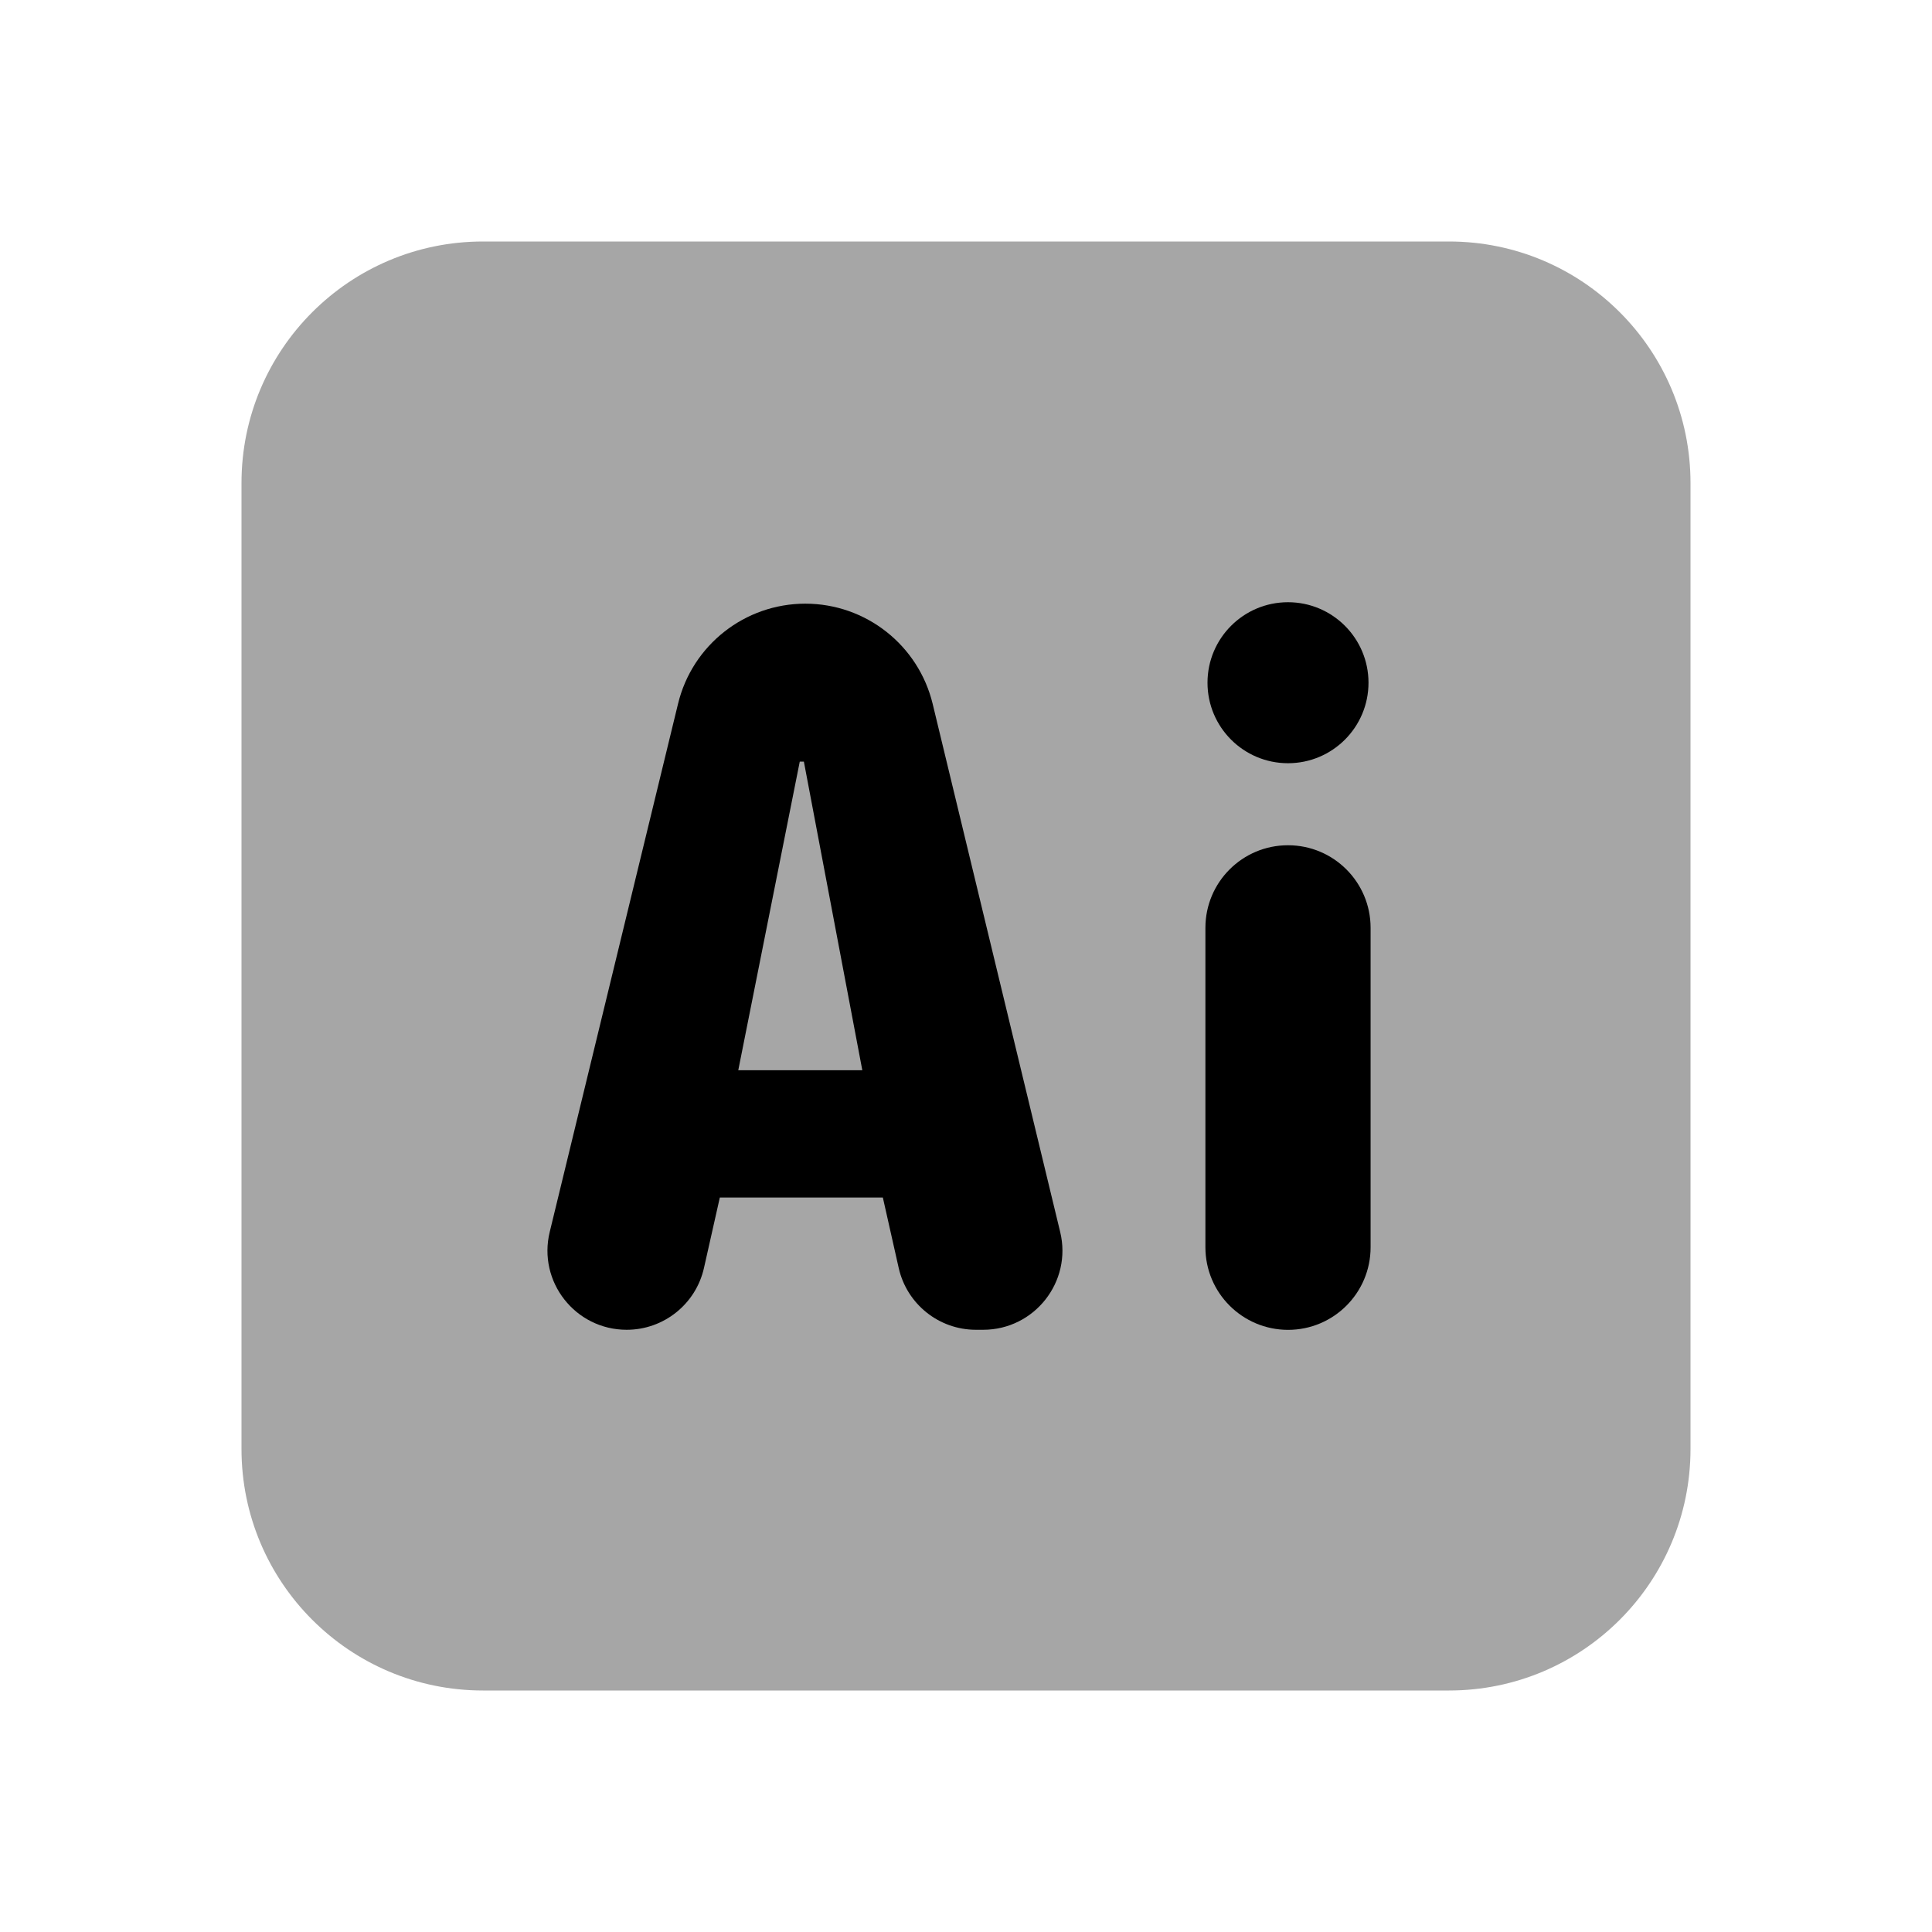
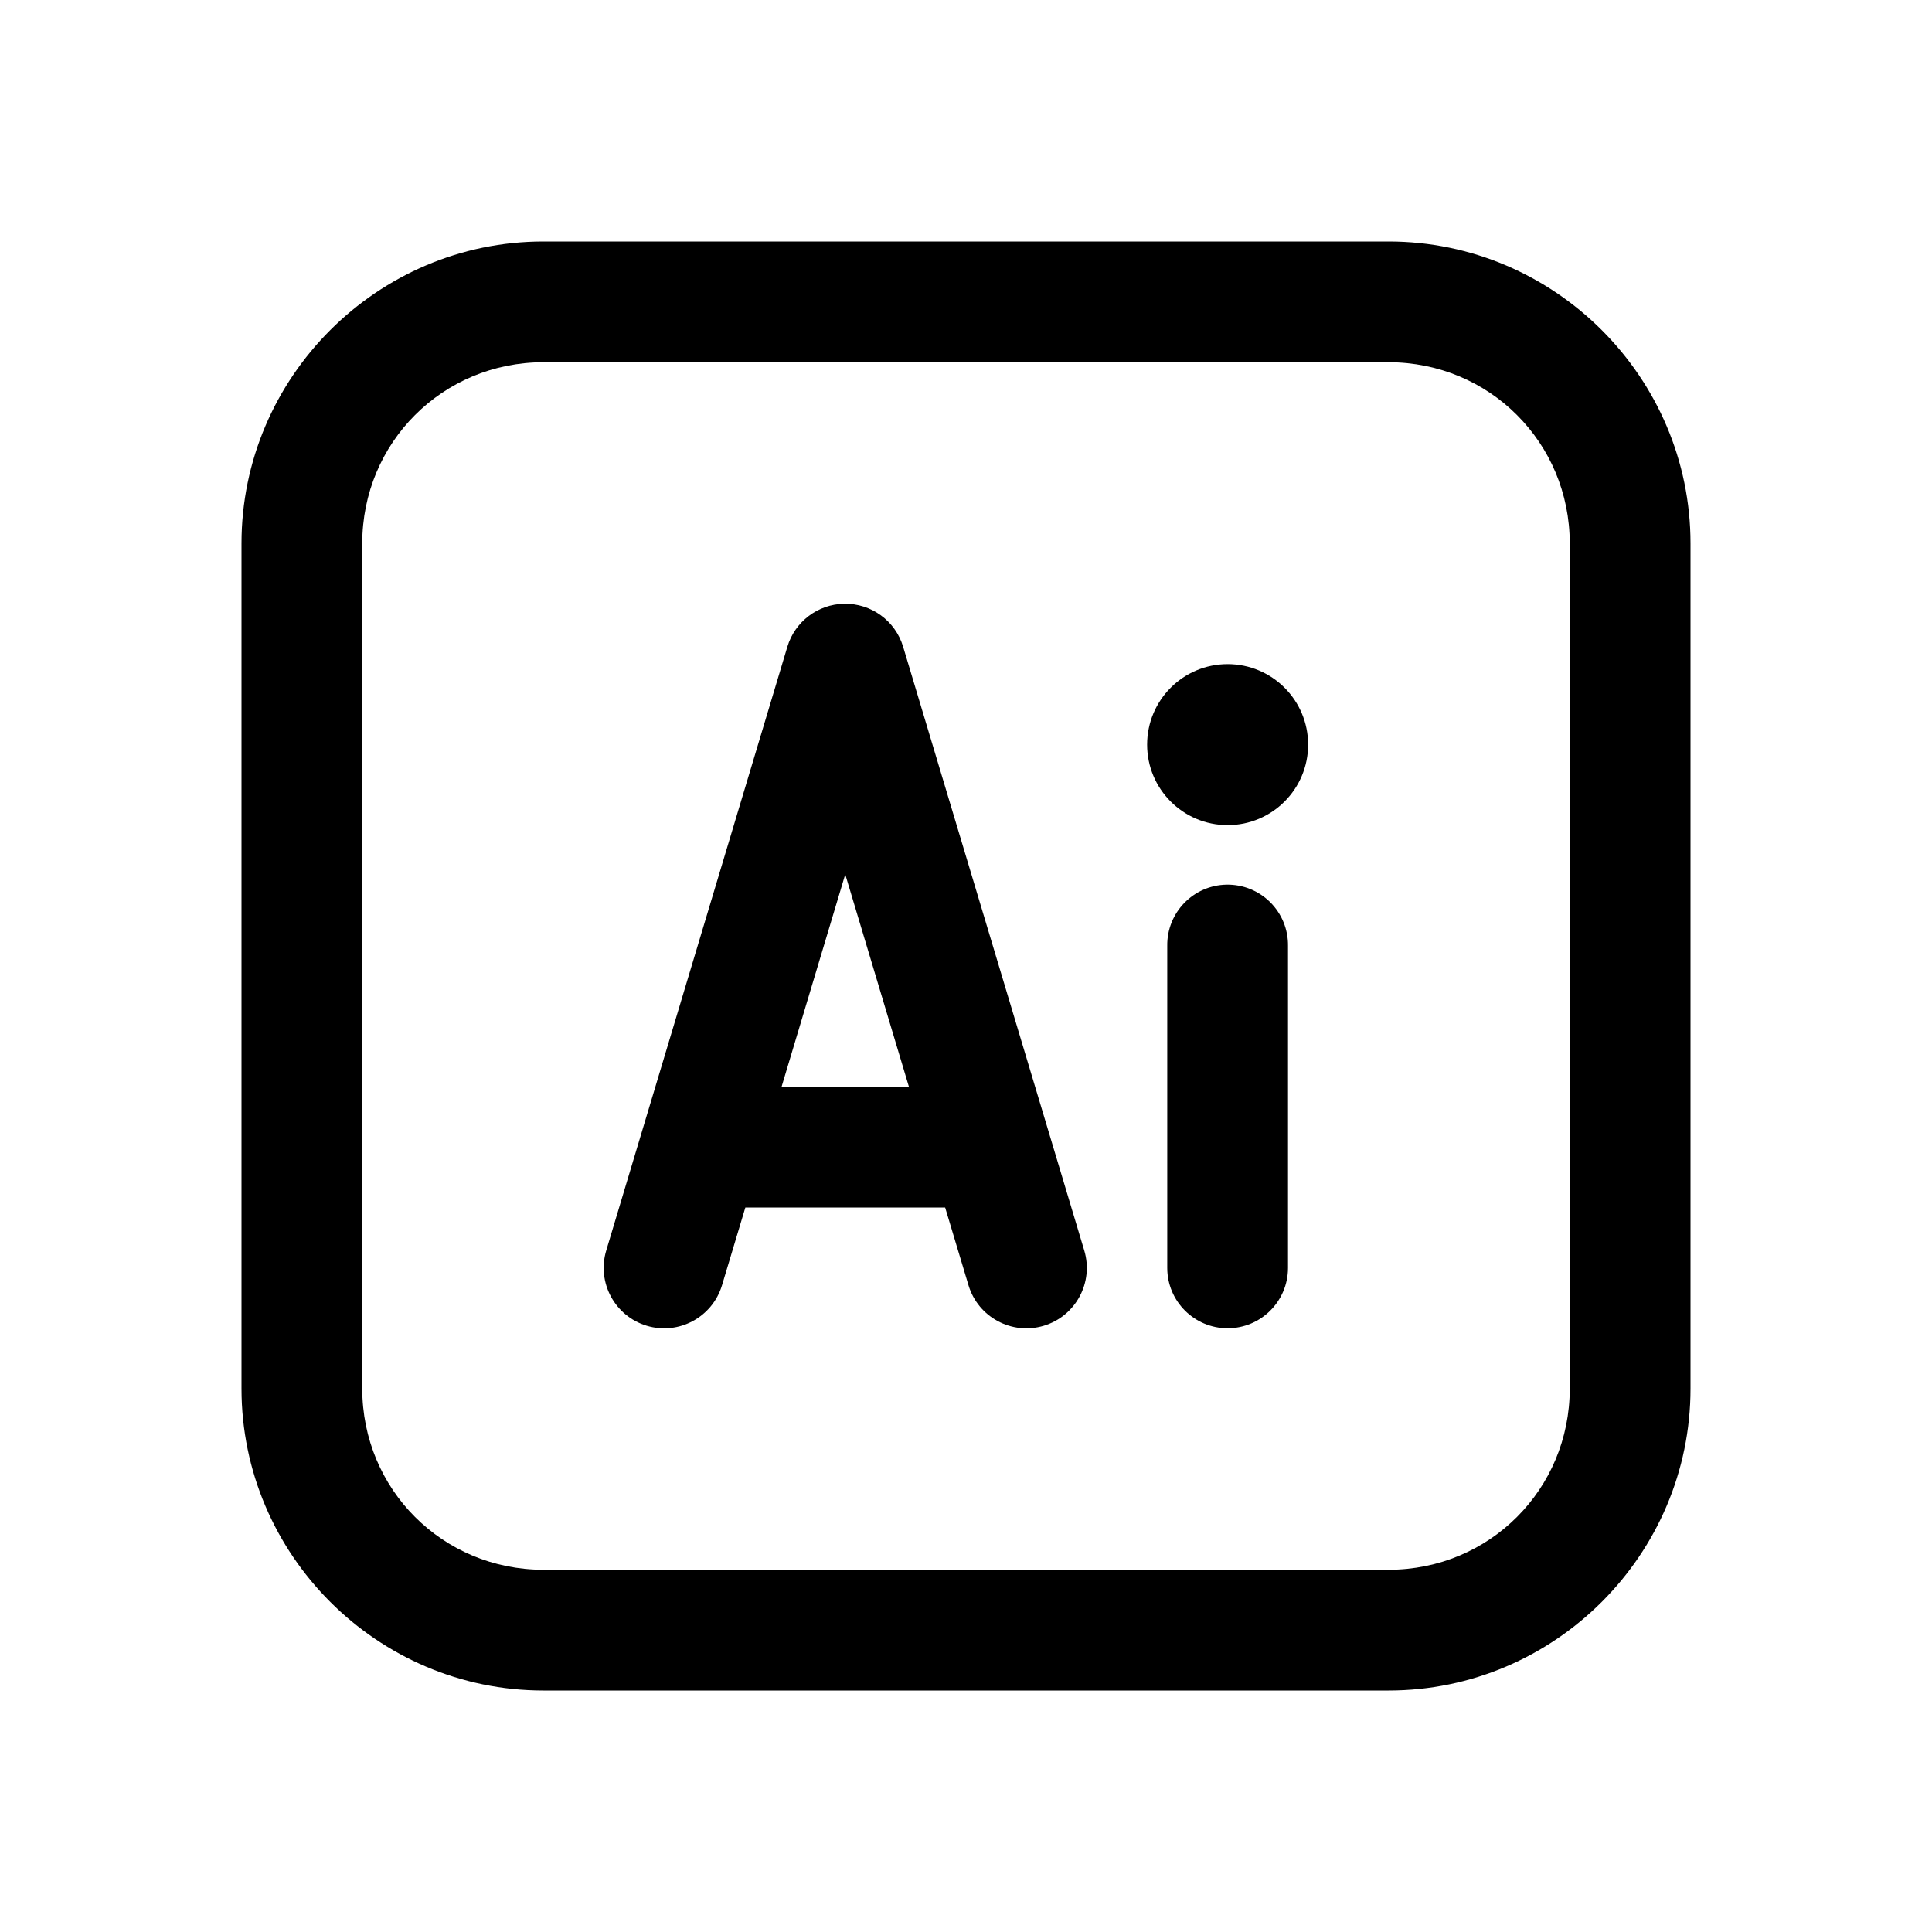
- <svg xmlns="http://www.w3.org/2000/svg" viewBox="0 0 24 24" width="50px" height="50px">
-   <path d="M18,21H6c-1.657,0-3-1.343-3-3V6c0-1.657,1.343-3,3-3h12c1.657,0,3,1.343,3,3v12 C21,19.657,19.657,21,18,21z" opacity=".35" />
-   <path d="M11.164,15.751l-0.197-0.875H8.942l-0.197,0.875c-0.101,0.449-0.5,0.768-0.96,0.768h0c-0.638,0-1.107-0.597-0.956-1.216 l1.594-6.561c0.177-0.73,0.831-1.243,1.581-1.243h0c0.752,0,1.405,0.515,1.582,1.245l1.584,6.56c0.15,0.619-0.32,1.215-0.957,1.215 h-0.09C11.664,16.519,11.265,16.2,11.164,15.751z M9.986,9.461H9.935l-0.764,3.834h1.541L9.986,9.461z" />
-   <path d="M14.974,15.494v-3.968c0-0.567,0.459-1.026,1.026-1.026h0c0.567,0,1.026,0.459,1.026,1.026v3.968 c0,0.567-0.459,1.026-1.026,1.026h0C15.433,16.519,14.974,16.06,14.974,15.494z" />
-   <circle cx="16" cy="8.481" r="1" />
+ <svg xmlns="http://www.w3.org/2000/svg" viewBox="0 0 48 48" width="48px" height="48px">
+   <path d="M 13.5 6 C 9.375 6 6 9.375 6 13.5 L 6 34.5 C 6 38.625 9.375 42 13.5 42 L 34.5 42 C 38.625 42 42 38.625 42 34.5 L 42 13.5 C 42 9.375 38.625 6 34.5 6 L 13.5 6 z M 13.5 9 L 34.5 9 C 37.003 9 39 10.997 39 13.5 L 39 34.5 C 39 37.003 37.003 39 34.5 39 L 13.5 39 C 10.997 39 9 37.003 9 34.5 L 9 13.5 C 9 10.997 10.997 9 13.5 9 z M 20.969 15 A 1.5 1.5 0 0 0 19.562 16.068 L 15.062 31.068 A 1.501 1.501 0 1 0 17.938 31.932 L 18.518 30 L 23.482 30 L 24.062 31.932 A 1.501 1.501 0 1 0 26.938 31.068 L 22.438 16.068 A 1.5 1.5 0 0 0 20.969 15 z M 30.5 16.5 A 2 2 0 0 0 30.5 20.5 A 2 2 0 0 0 30.5 16.5 z M 21 21.723 L 22.582 27 L 19.418 27 L 21 21.723 z M 30.477 21.979 A 1.5 1.5 0 0 0 29 23.5 L 29 31.5 A 1.5 1.5 0 1 0 32 31.5 L 32 23.5 A 1.5 1.5 0 0 0 30.477 21.979 z" />
</svg>
